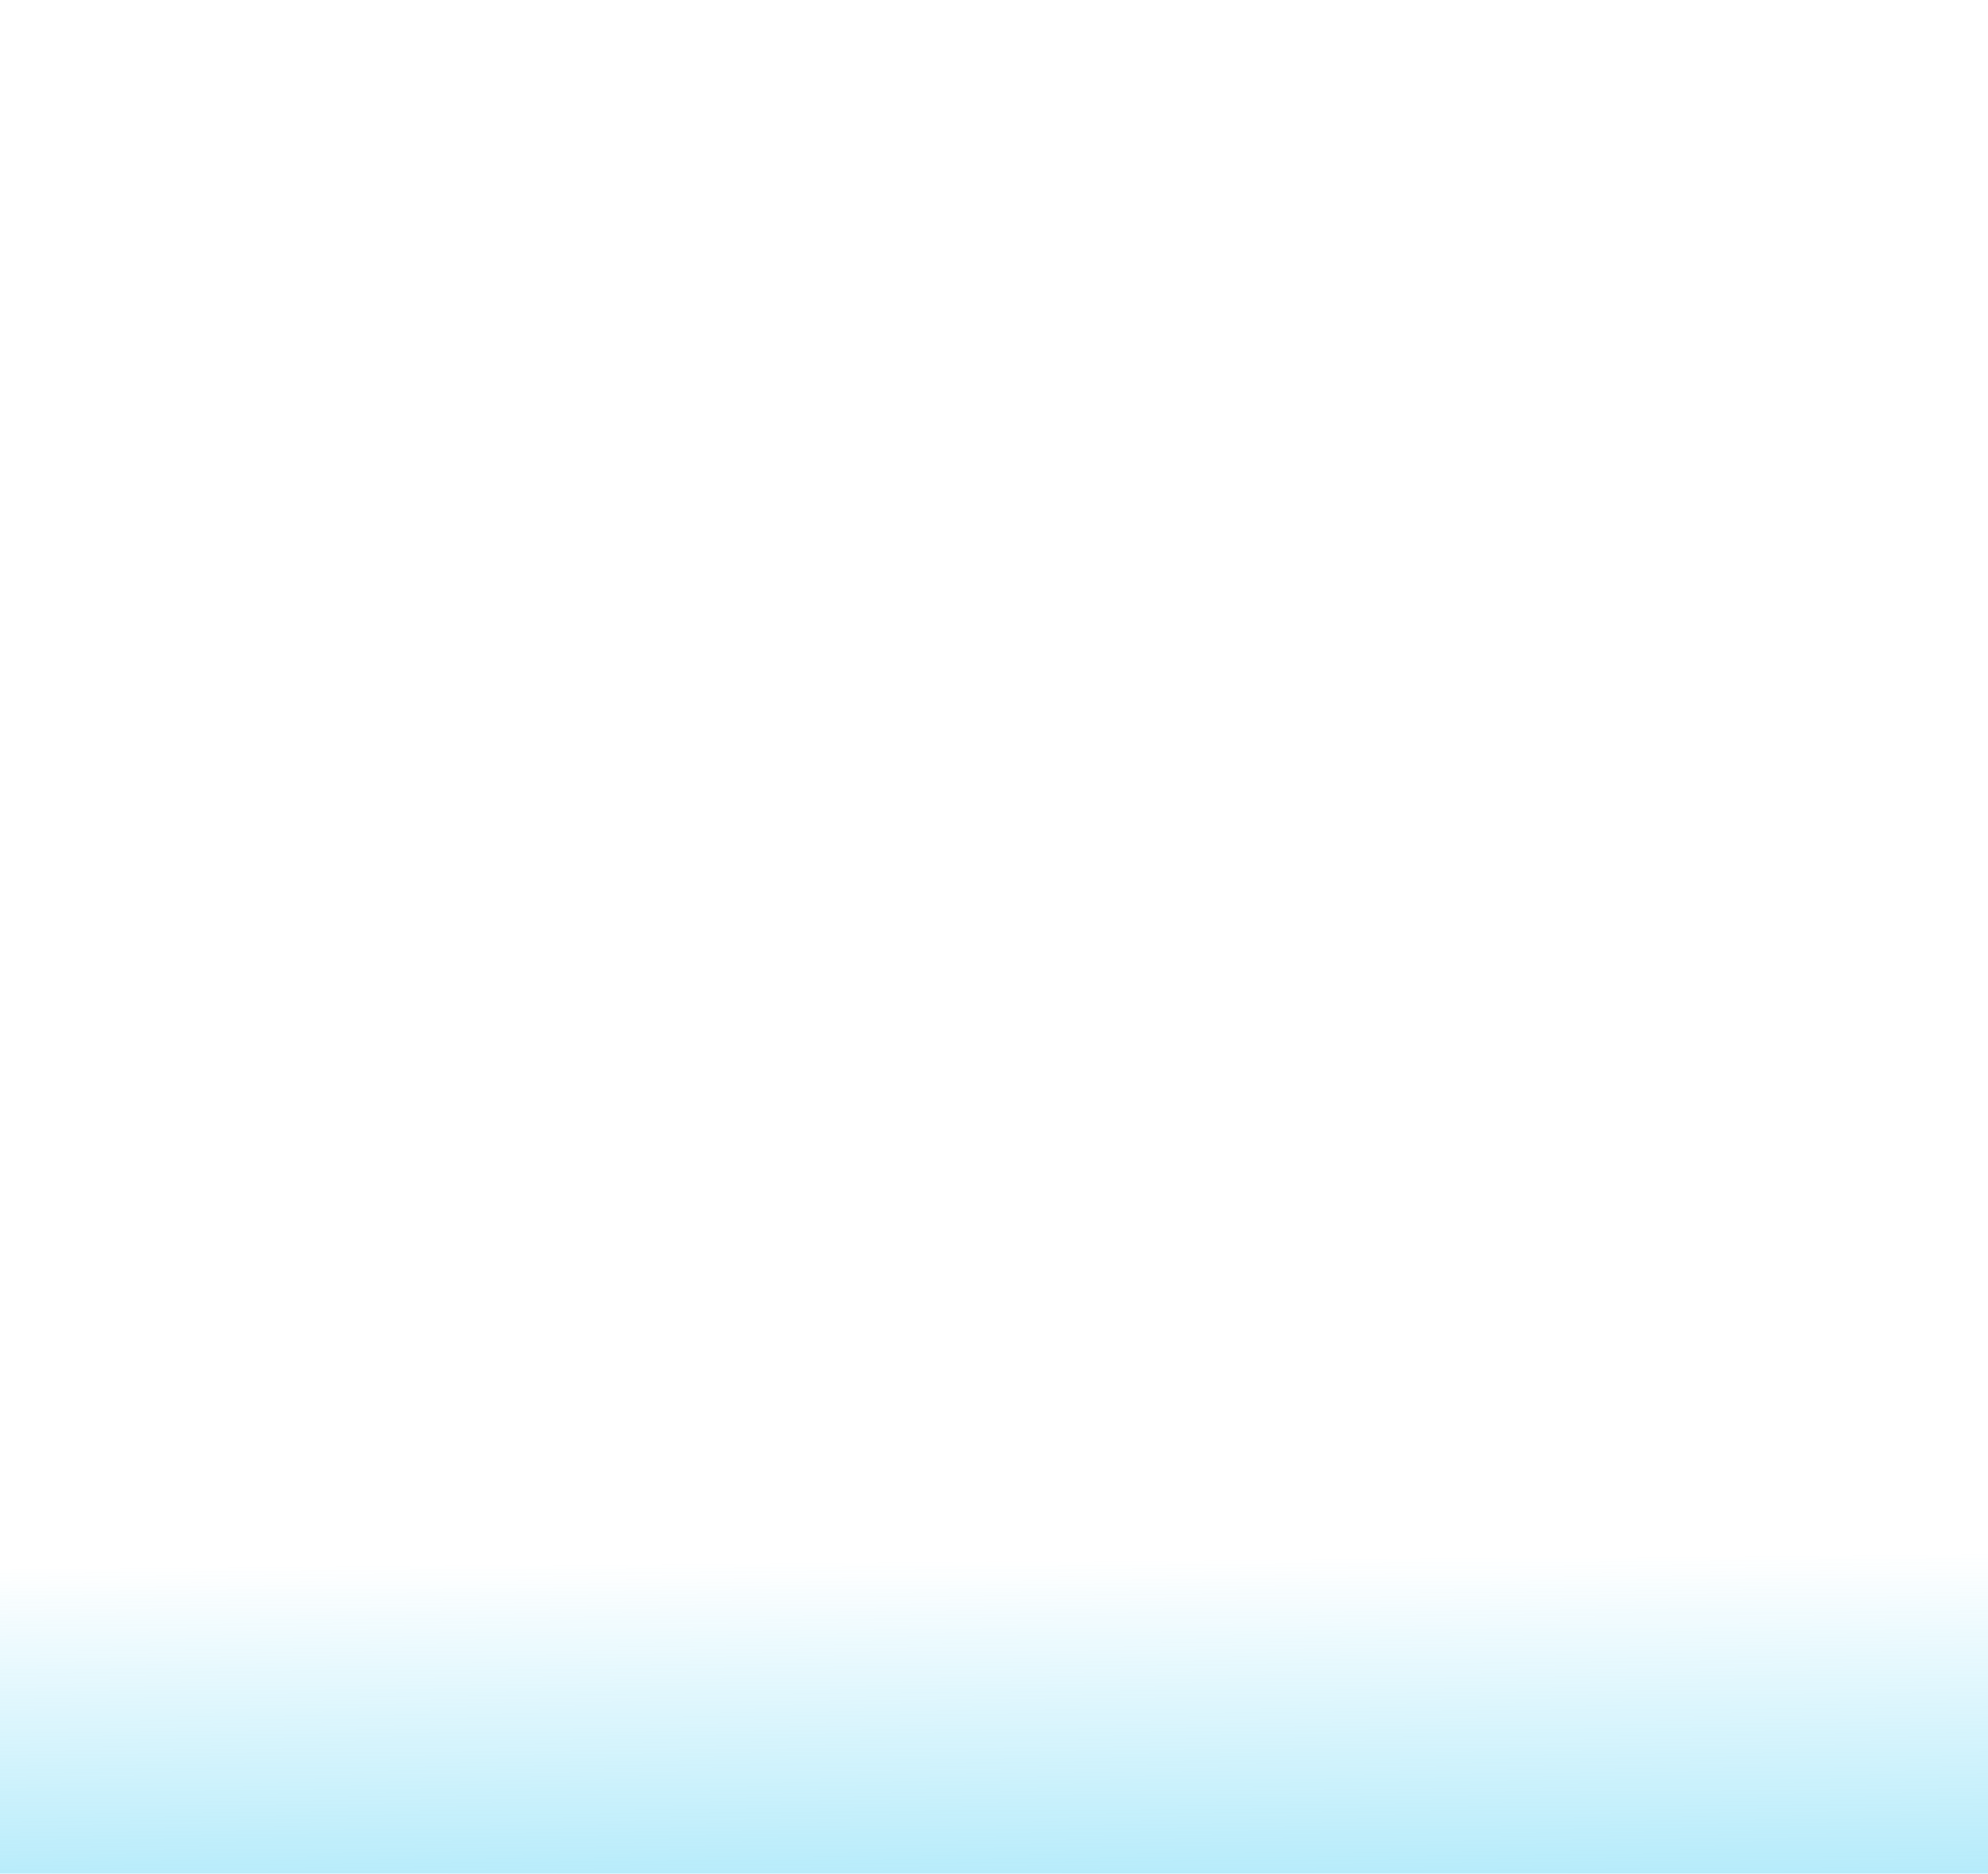
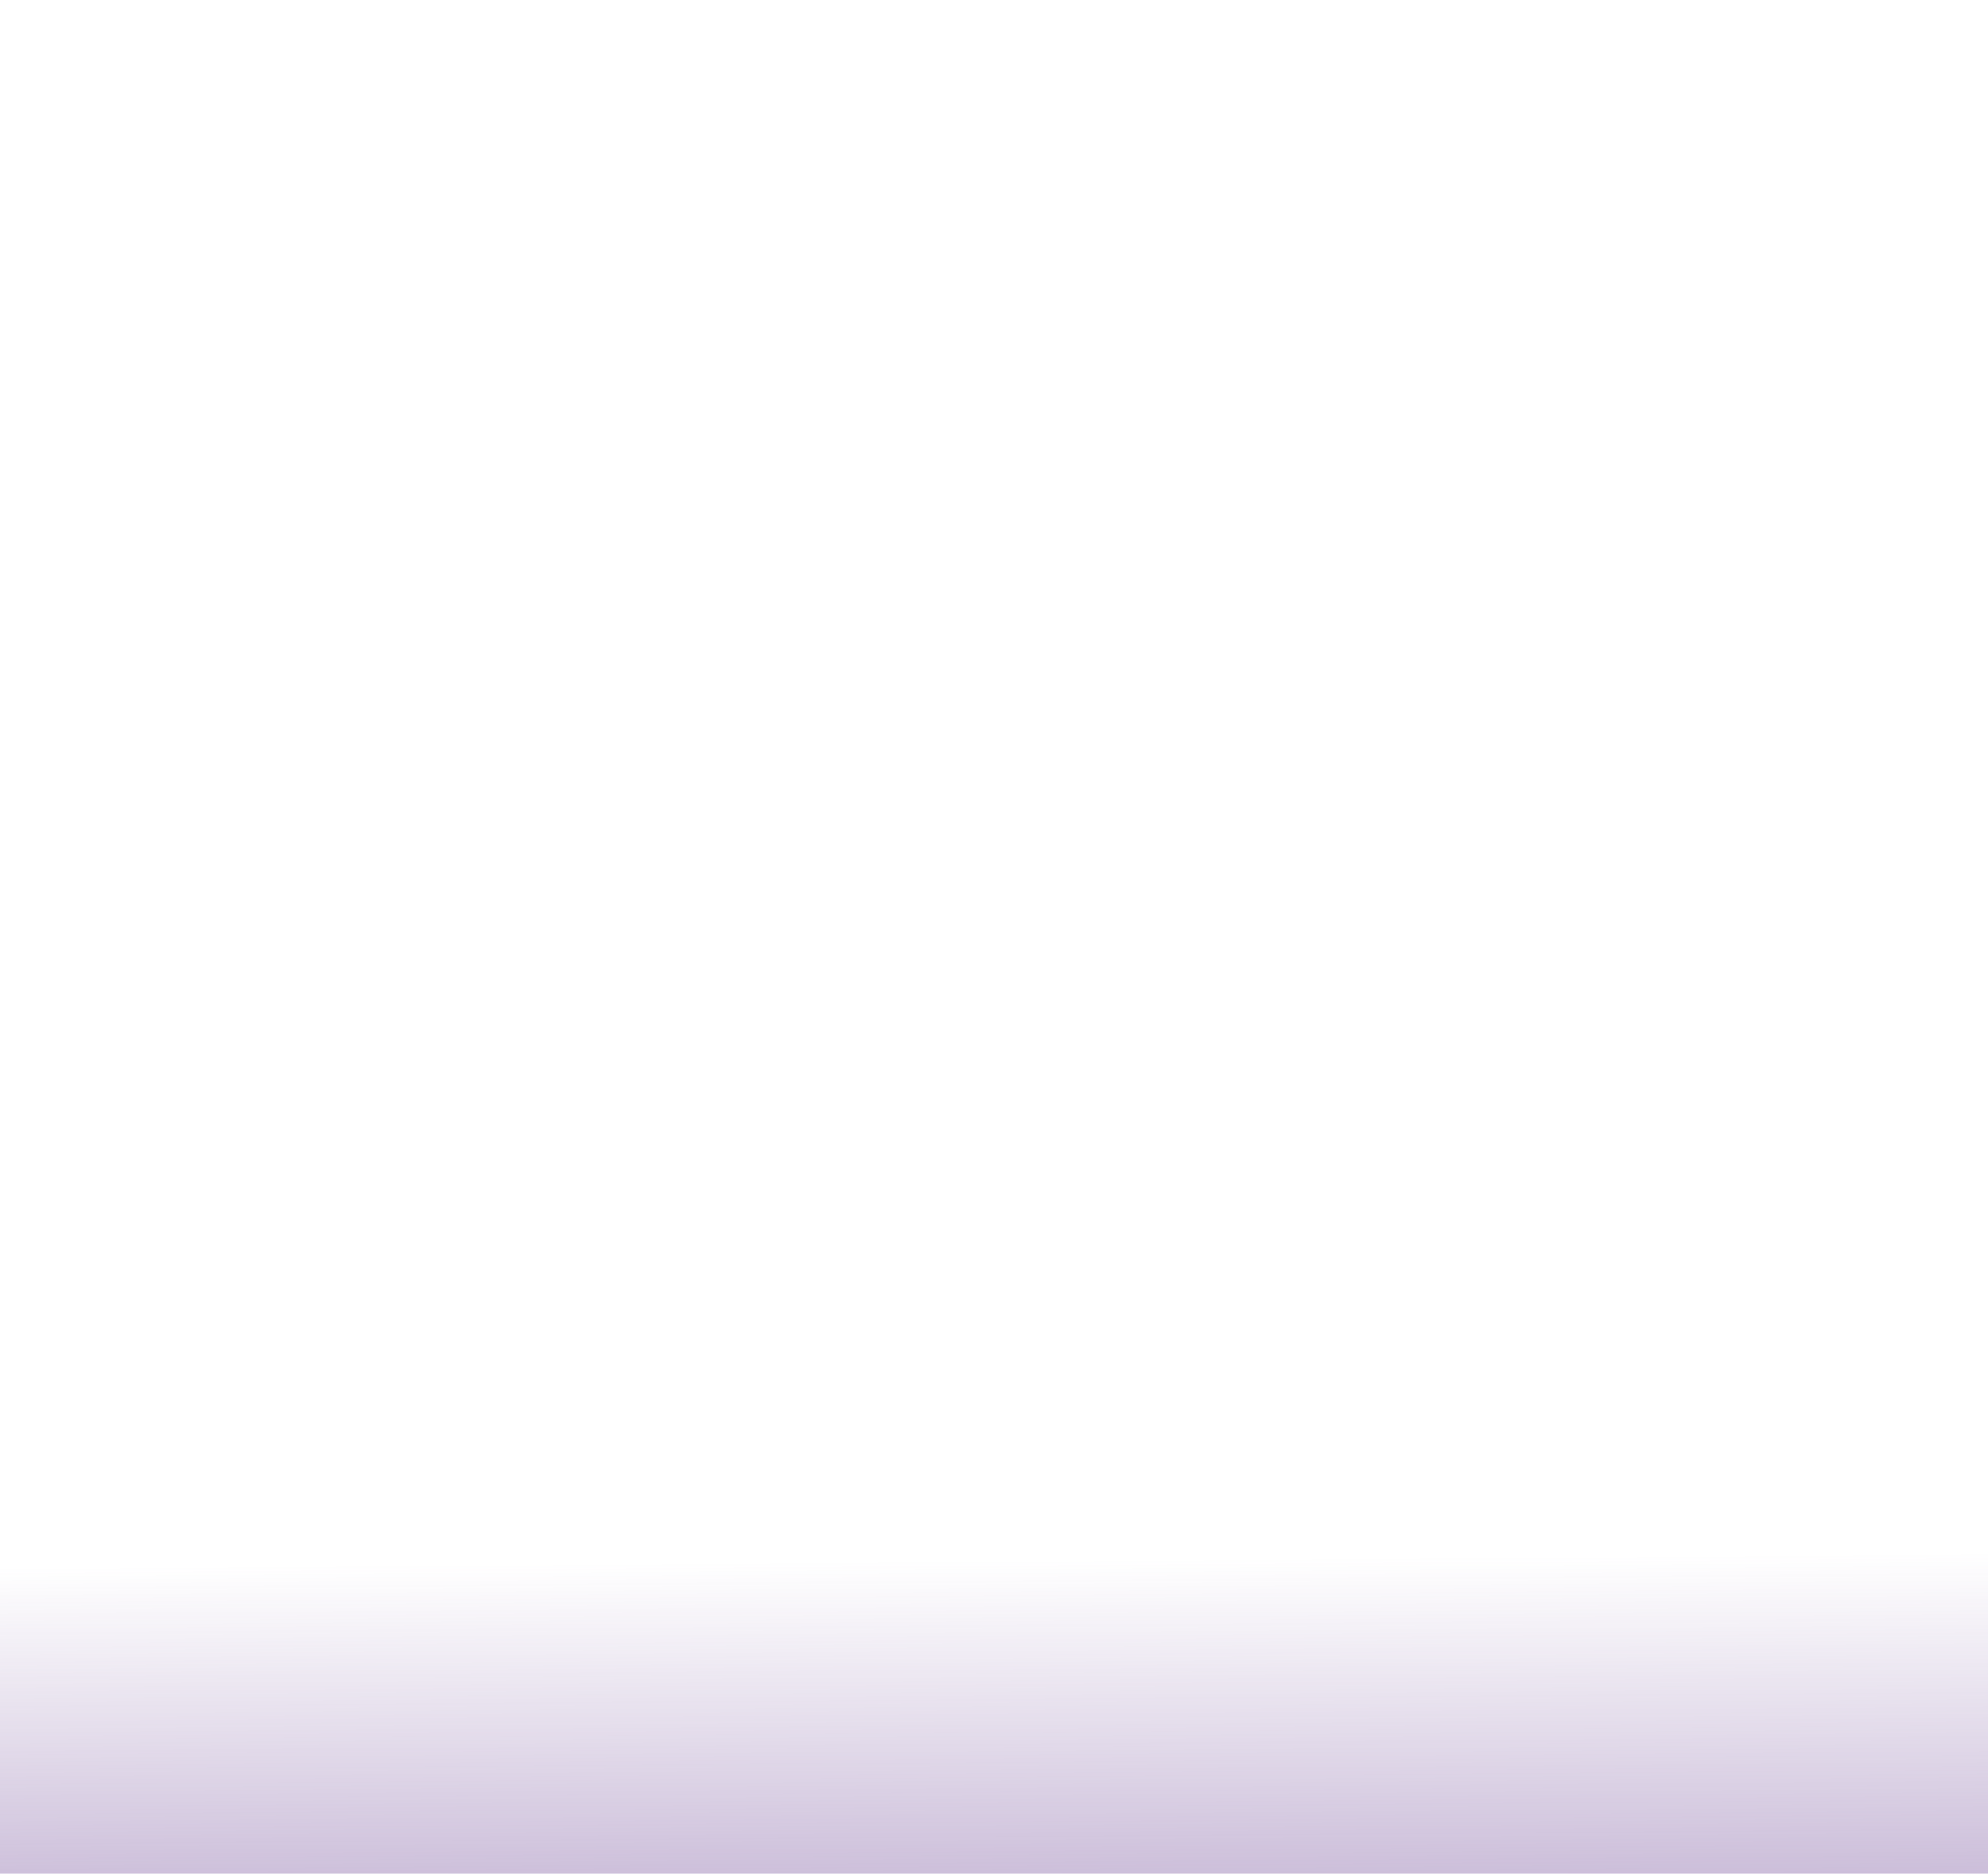
<svg xmlns="http://www.w3.org/2000/svg" width="1080" height="1018" viewBox="0 0 1080 1018">
  <defs>
    <style>
      .cls-1 {
        fill: url(#linear-gradient);
      }
    </style>
    <linearGradient id="linear-gradient" x1="0.486" y1="0.835" x2="0.49" y2="1.343" gradientUnits="objectBoundingBox">
-       <stop offset="0" stop-color="#27c5f2" stop-opacity="0" />
-       <stop offset="1" stop-color="#27c5f2" />
+       <stop offset="0" stop-color="#683f91" stop-opacity="0" />
+       <stop offset="1" stop-color="#683f91" />
    </linearGradient>
  </defs>
  <path id="Path_518" data-name="Path 518" class="cls-1" d="M0,0H1080V1018H0Z" />
</svg>
